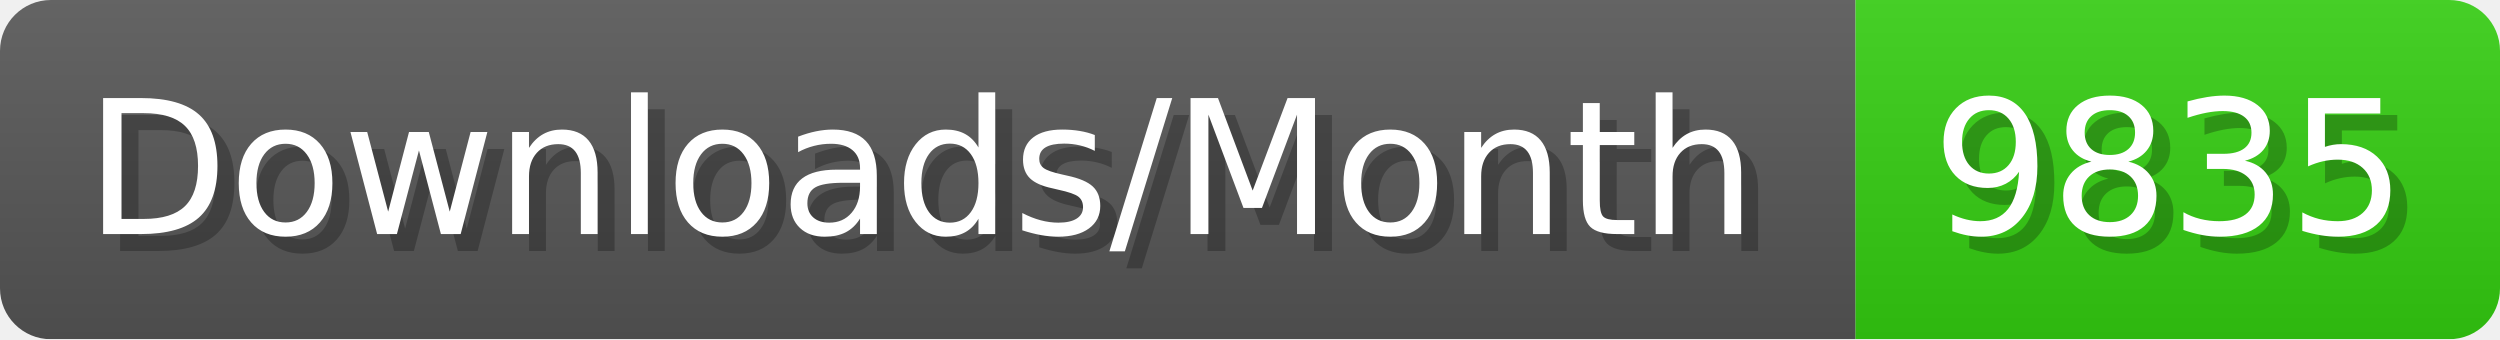
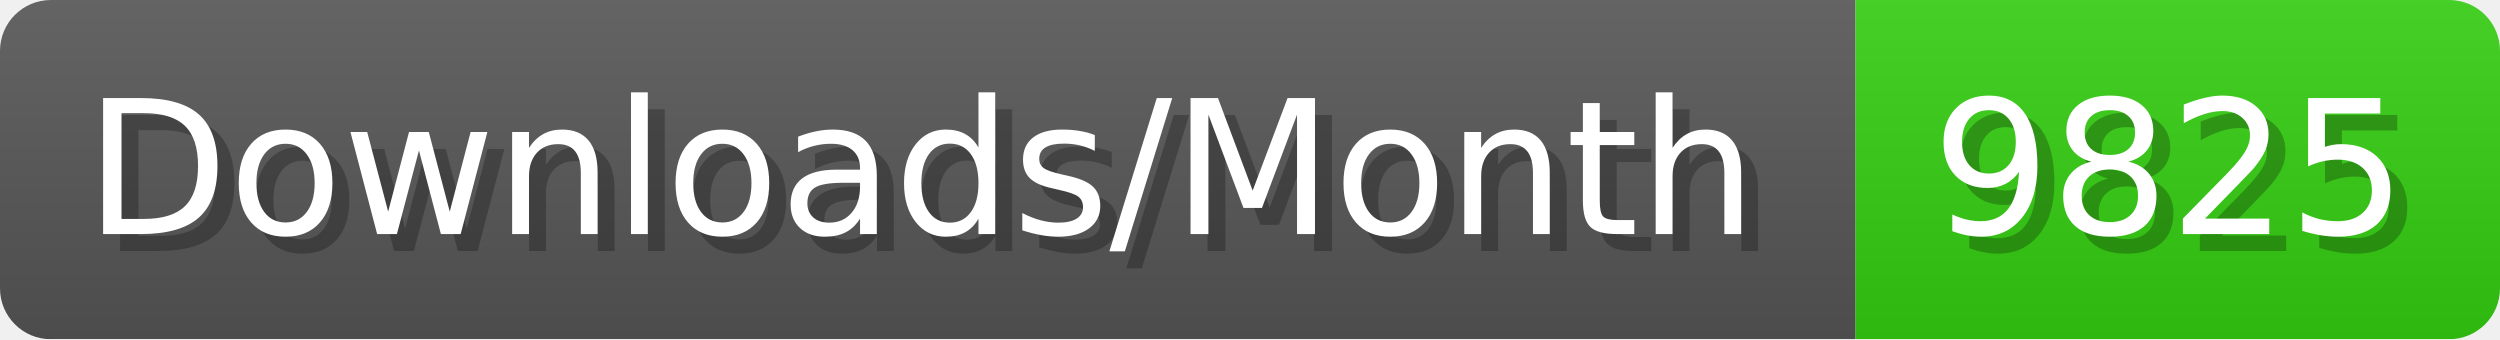
- <svg xmlns="http://www.w3.org/2000/svg" width="147.4" height="20" viewBox="0 0 1474 200" role="img" aria-label="Downloads/Month: 9835">
+ <svg xmlns="http://www.w3.org/2000/svg" width="147.4" height="20" viewBox="0 0 1474 200" role="img" aria-label="Downloads/Month: 9825">
  <linearGradient id="YlXUI" x2="0" y2="100%">
    <stop offset="0" stop-opacity=".1" stop-color="#EEE" />
    <stop offset="1" stop-opacity=".1" />
  </linearGradient>
  <mask id="JHhop">
    <rect width="1474" height="200" rx="30" fill="#FFF" />
  </mask>
  <g mask="url(#JHhop)">
    <rect width="1094" height="200" fill="#555" />
    <rect width="380" height="200" fill="#3C1" x="1094" />
    <rect width="1474" height="200" fill="url(#YlXUI)" />
  </g>
  <g aria-hidden="true" fill="#fff" text-anchor="start" font-family="Verdana,DejaVu Sans,sans-serif" font-size="110">
    <text x="60" y="148" textLength="994" fill="#000" opacity="0.25">Downloads/Month</text>
    <text x="50" y="138" textLength="994">Downloads/Month</text>
-     <text x="1149" y="148" textLength="280" fill="#000" opacity="0.25">9835</text>
-     <text x="1139" y="138" textLength="280">9835</text>
+     <text x="1149" y="148" textLength="280" fill="#000" opacity="0.25">9825</text>
+     <text x="1139" y="138" textLength="280">9825</text>
  </g>
</svg>
